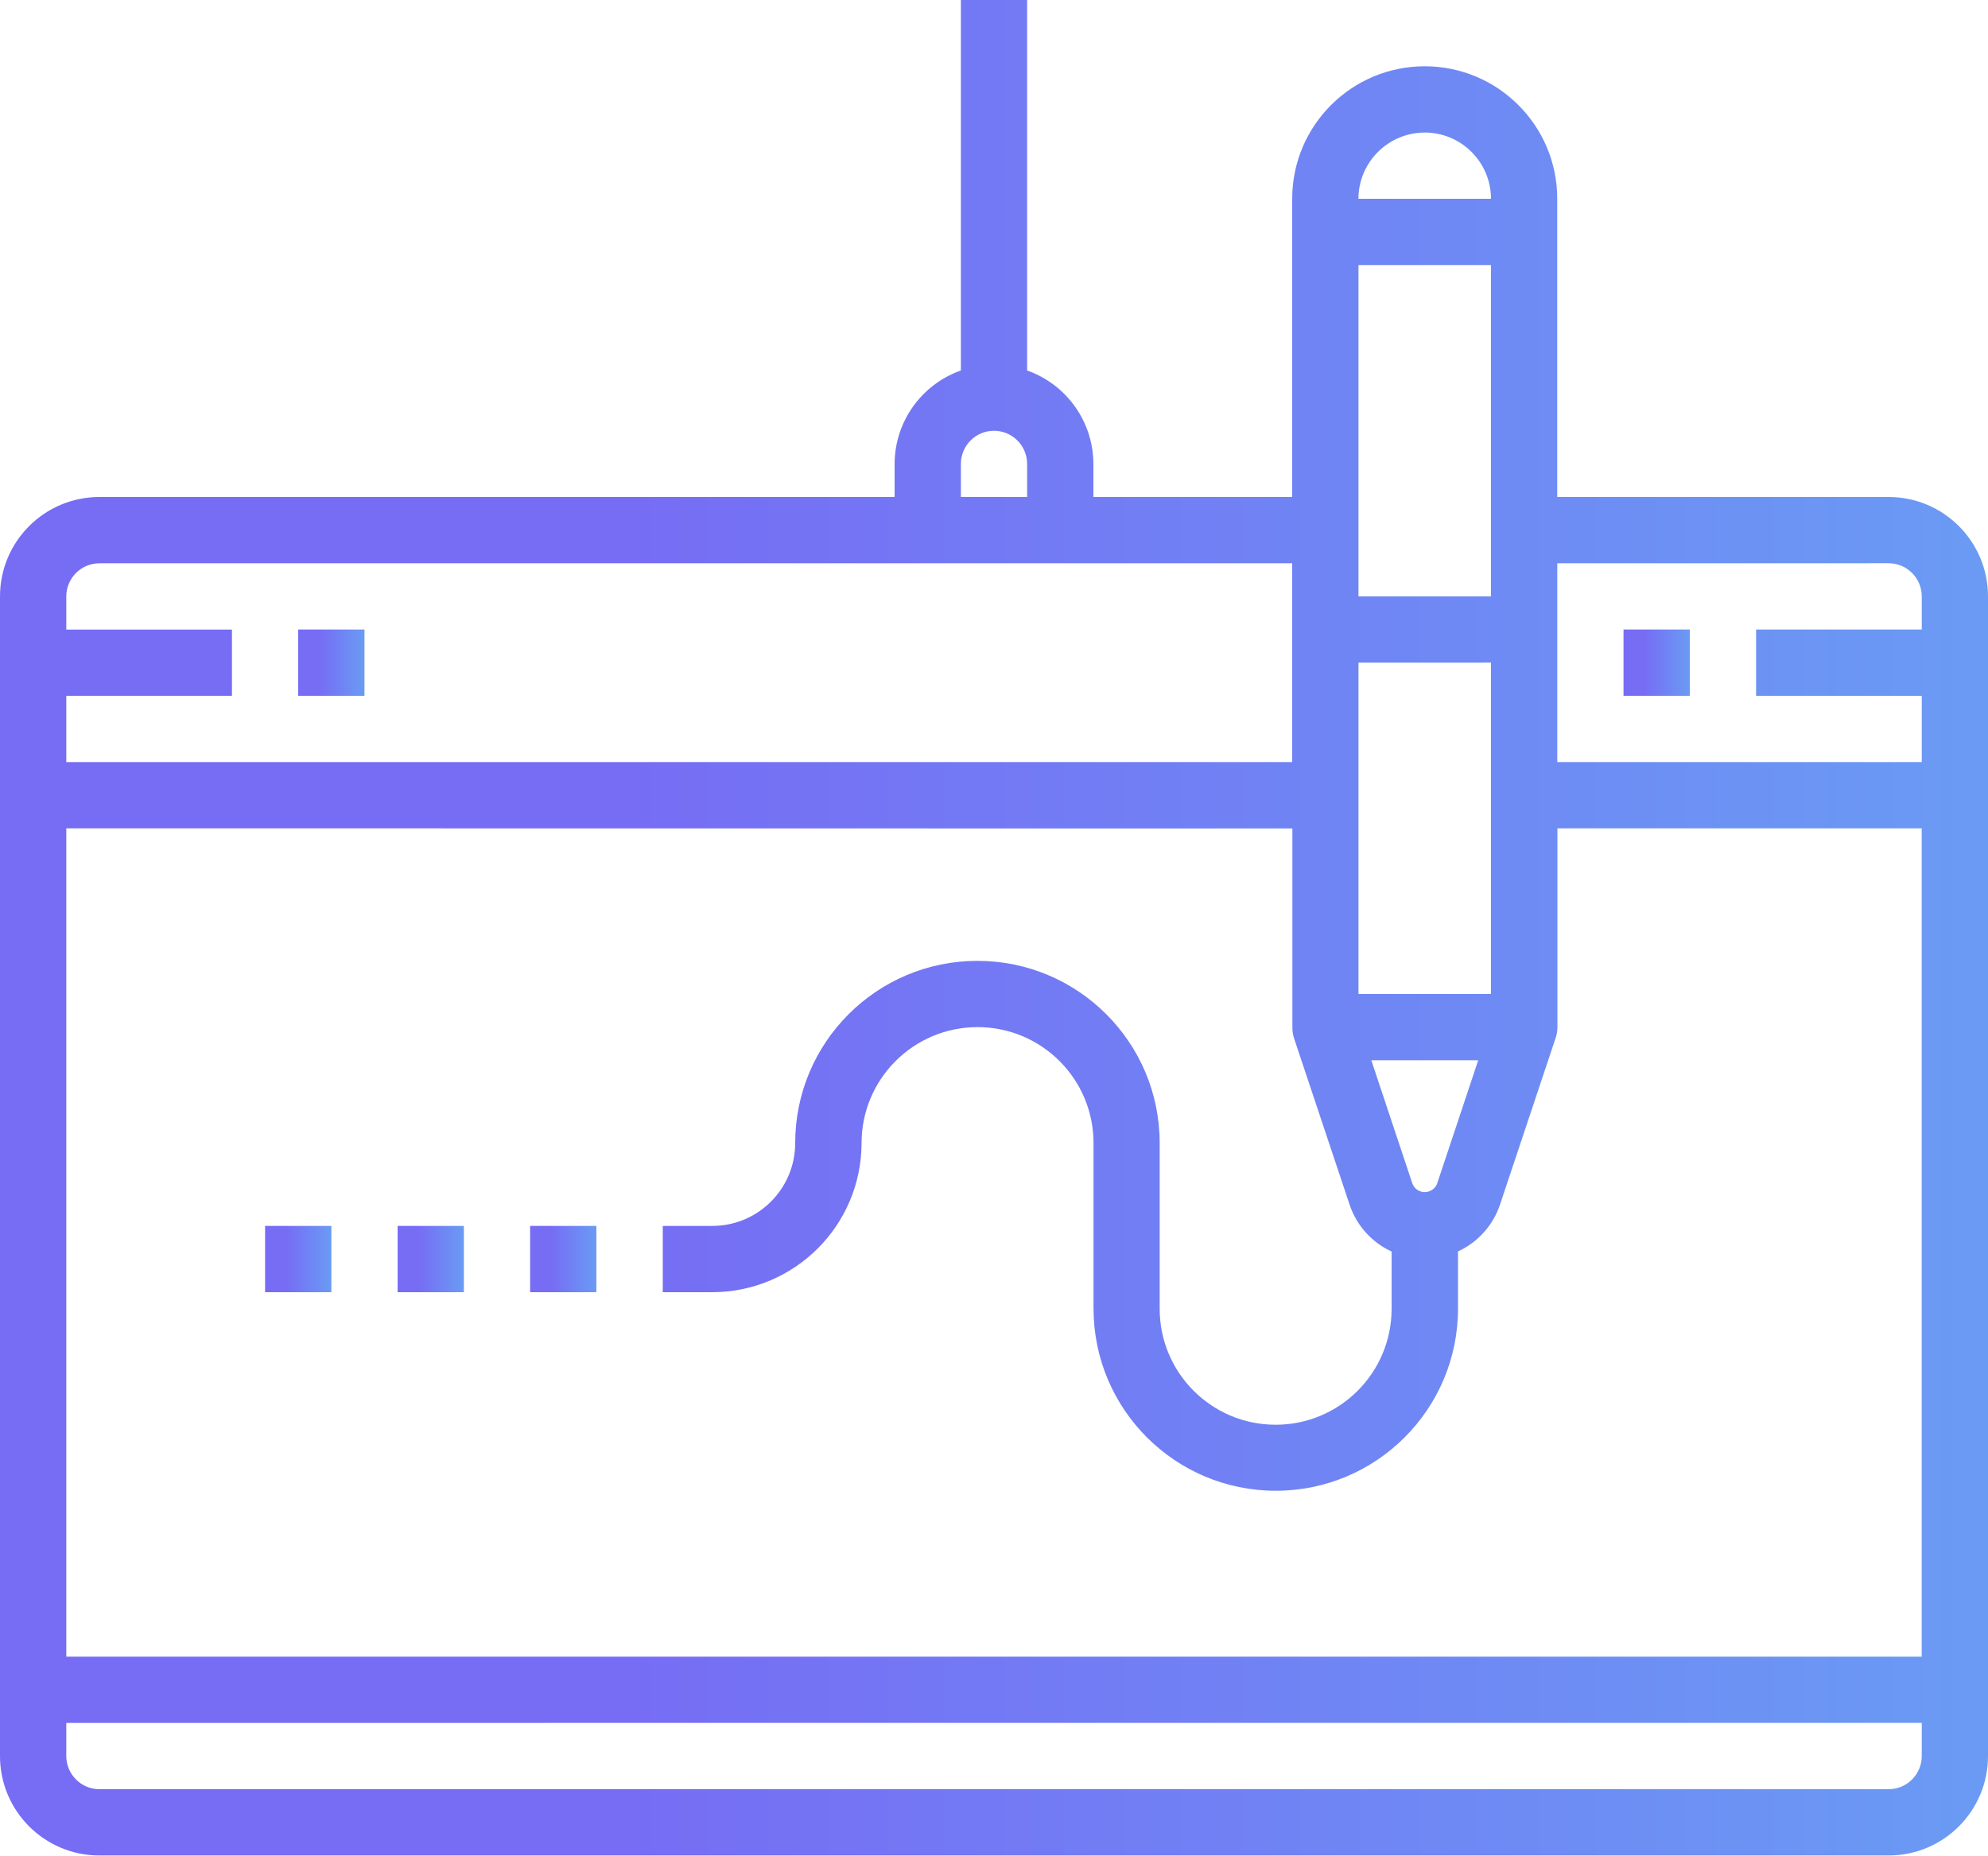
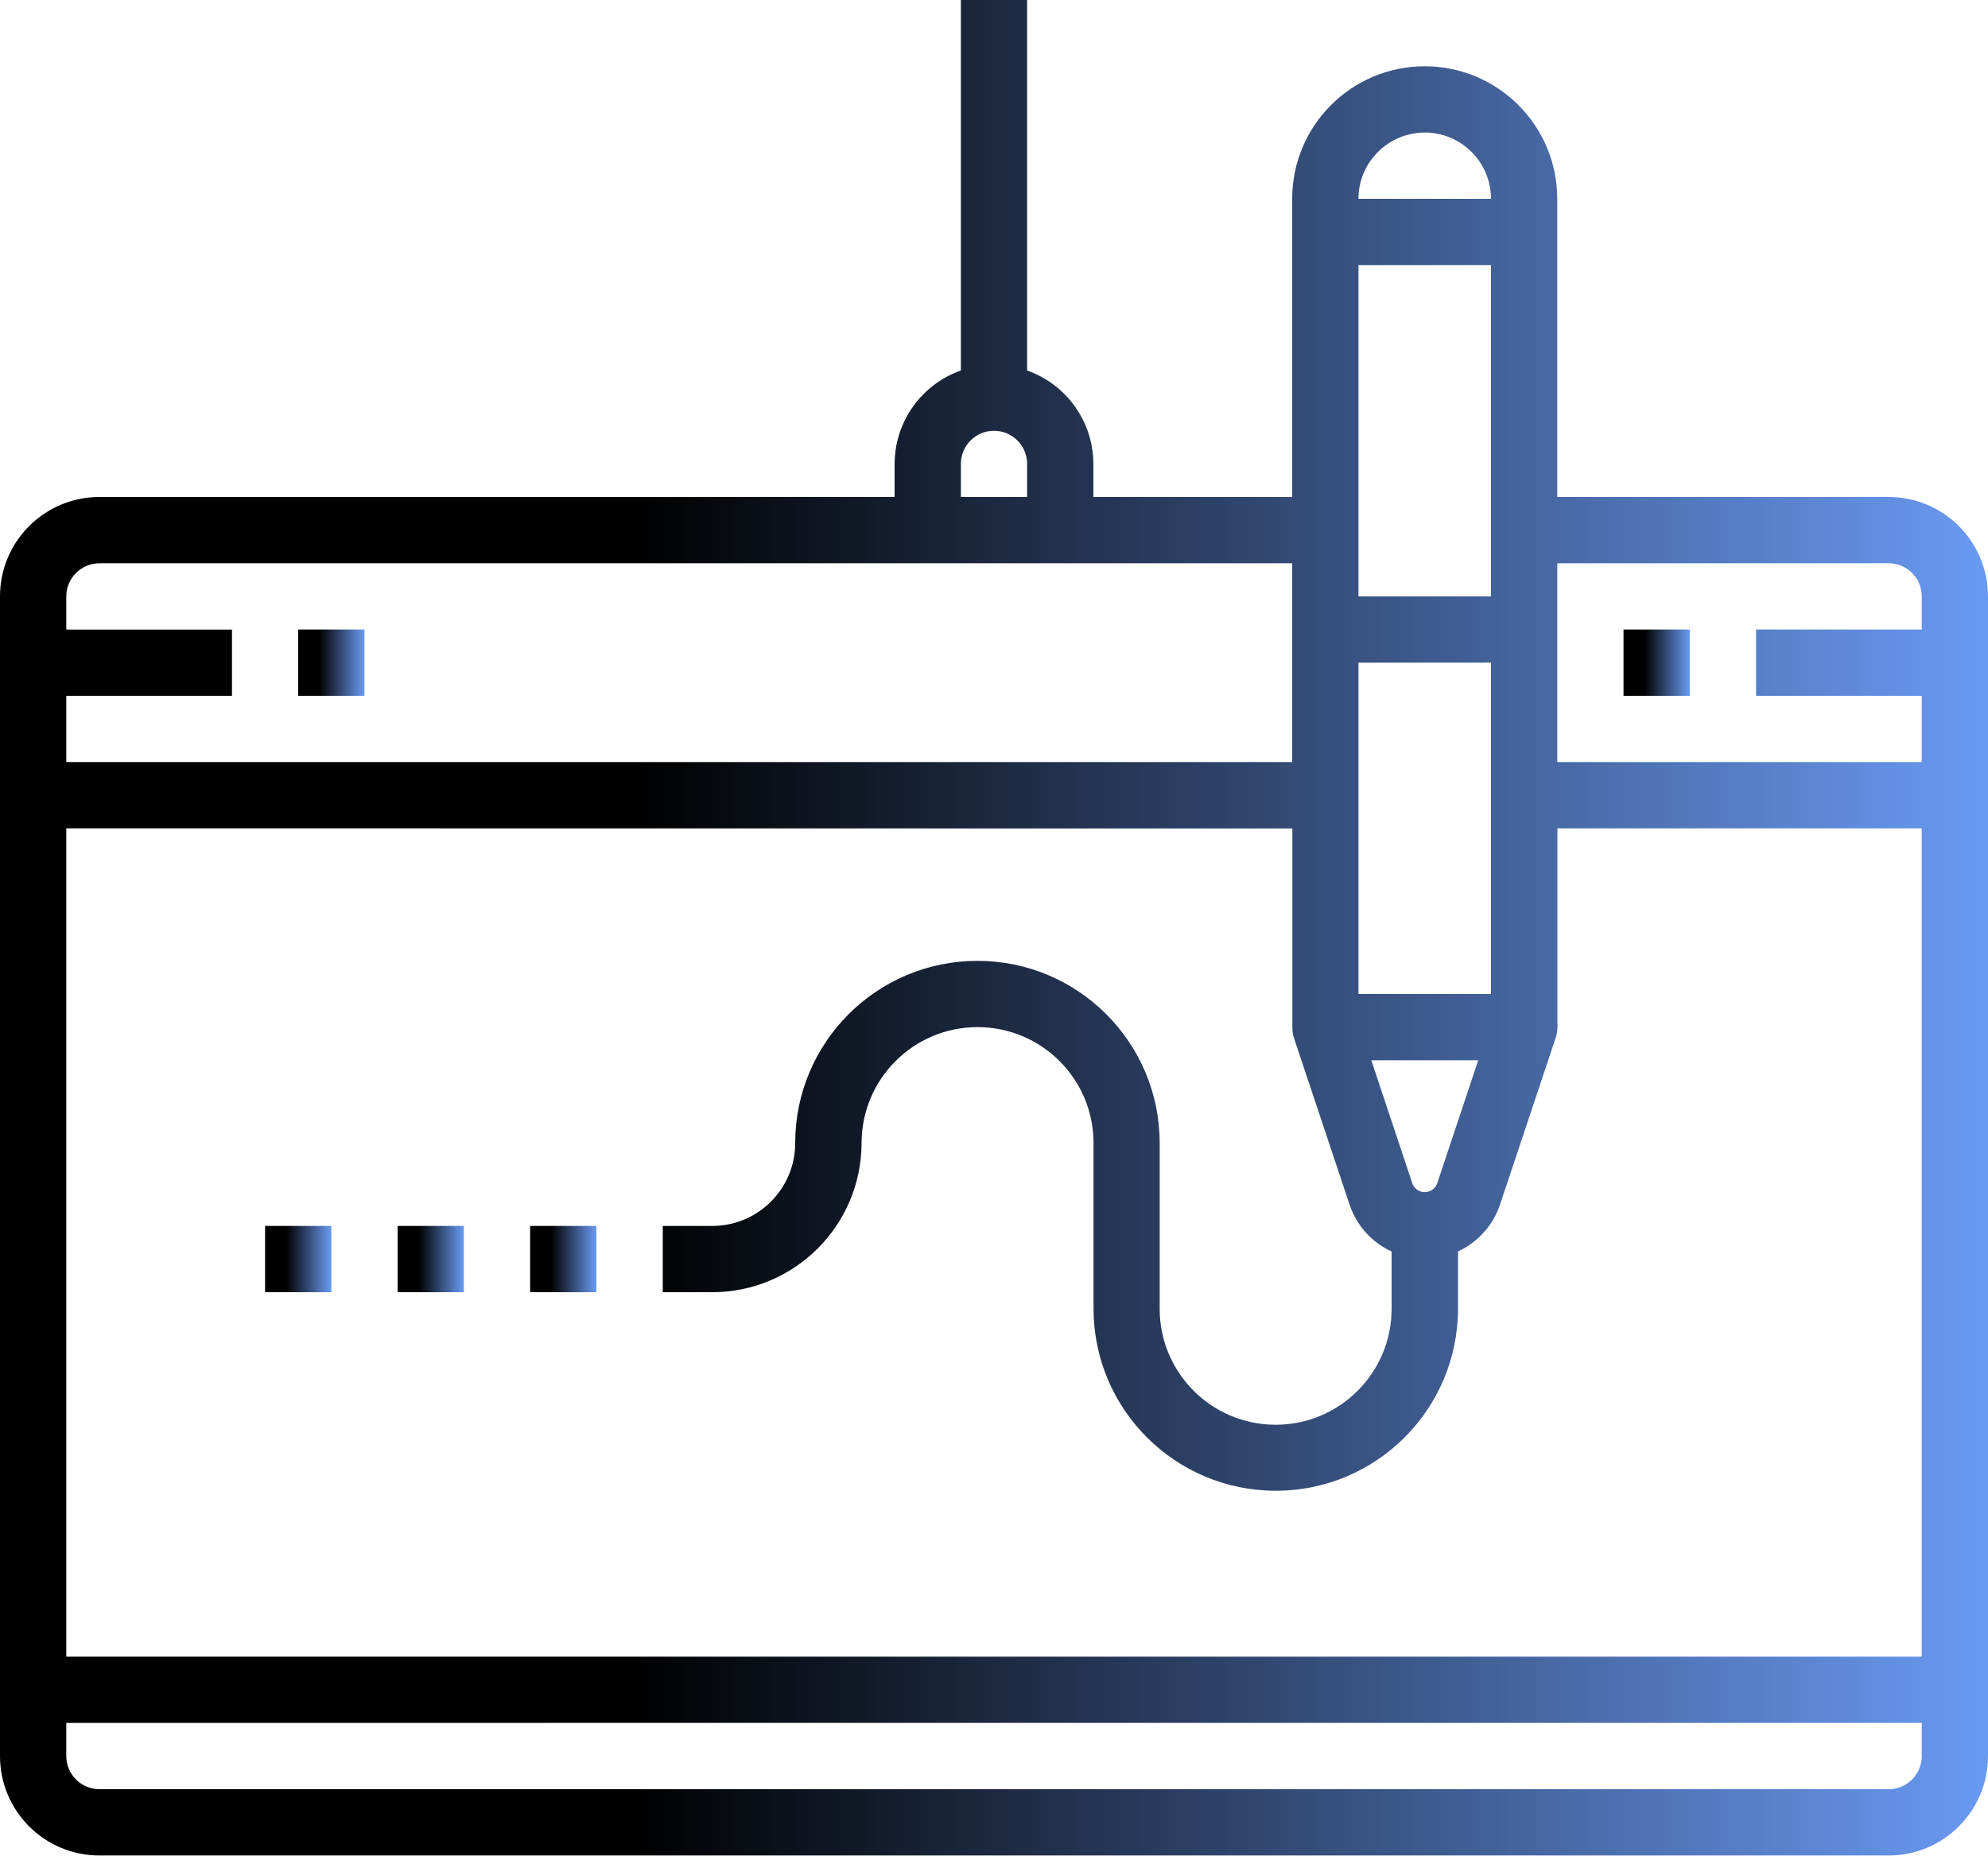
<svg xmlns="http://www.w3.org/2000/svg" width="44" height="41.067">
  <defs>
    <linearGradient id="A" x1="1" y1=".567" x2="0" y2=".567">
      <stop offset="0" stop-color="#6a9bf4" />
-       <stop offset=".679" stop-color="#766df4" />
+       <stop offset=".679" stop-color="#3B77333" />
    </linearGradient>
  </defs>
  <g fill="url(#A)">
    <path d="M41.8 41.067H2.2a2.2 2.2 0 0 1-2.2-2.2V13.2A2.2 2.2 0 0 1 2.2 11h17.6v-.733A2.2 2.2 0 0 1 21.267 8.2V0h1.466v8.2a2.2 2.2 0 0 1 1.467 2.066V11h4.4V4.4a2.933 2.933 0 0 1 5.866 0V11H41.8a2.2 2.2 0 0 1 2.2 2.2v25.667a2.2 2.2 0 0 1-2.2 2.2zM1.467 38.133v.734a.734.734 0 0 0 .733.733h39.6a.734.734 0 0 0 .734-.734v-.734zm0-19.8v18.334h41.066V18.333H34.47v4.4a.035.035 0 0 1 0 .01.035.035 0 0 0 0 .01.738.738 0 0 1-.037.212l-1.235 3.7a1.753 1.753 0 0 1-.928 1.032v1.264a4.033 4.033 0 1 1-8.067 0V25.3a2.567 2.567 0 0 0-5.134 0 3.309 3.309 0 0 1-3.3 3.3h-1.1v-1.467h1.1A1.835 1.835 0 0 0 17.6 25.3a4.033 4.033 0 0 1 8.067 0v3.667a2.566 2.566 0 1 0 5.133 0V27.7a1.754 1.754 0 0 1-.928-1.032l-1.235-3.7a.777.777 0 0 1-.033-.212.035.035 0 0 0 0-.01.035.035 0 0 1 0-.01v-4.4zm28.884 5.134l.913 2.74a.294.294 0 0 0 .54 0l.913-2.74zm-.284-8.8V22H33v-7.334zm4.4-2.2v4.4h8.067V15.4h-3.667v-1.467h3.667V13.2a.734.734 0 0 0-.734-.734zm-33 2.933v1.467H28.6v-4.4H2.2a.734.734 0 0 0-.733.734v.733h3.667V15.4zm28.6-9.533V13.2H33V5.867zM22 9.534a.733.733 0 0 0-.733.733V11h1.466v-.733A.734.734 0 0 0 22 9.534zm9.534-6.6A1.469 1.469 0 0 0 30.066 4.4H33a1.469 1.469 0 0 0-1.467-1.467z" />
    <path d="M11.733 27.133H13.2V28.6h-1.467z" />
    <path d="M8.8 27.133h1.467V28.6H8.8z" />
    <path d="M5.867 27.133h1.467V28.6H5.867z" />
    <path d="M6.6 13.933h1.467V15.4H6.6z" />
    <path d="M35.933 13.933H37.4V15.4h-1.467z" />
  </g>
</svg>
